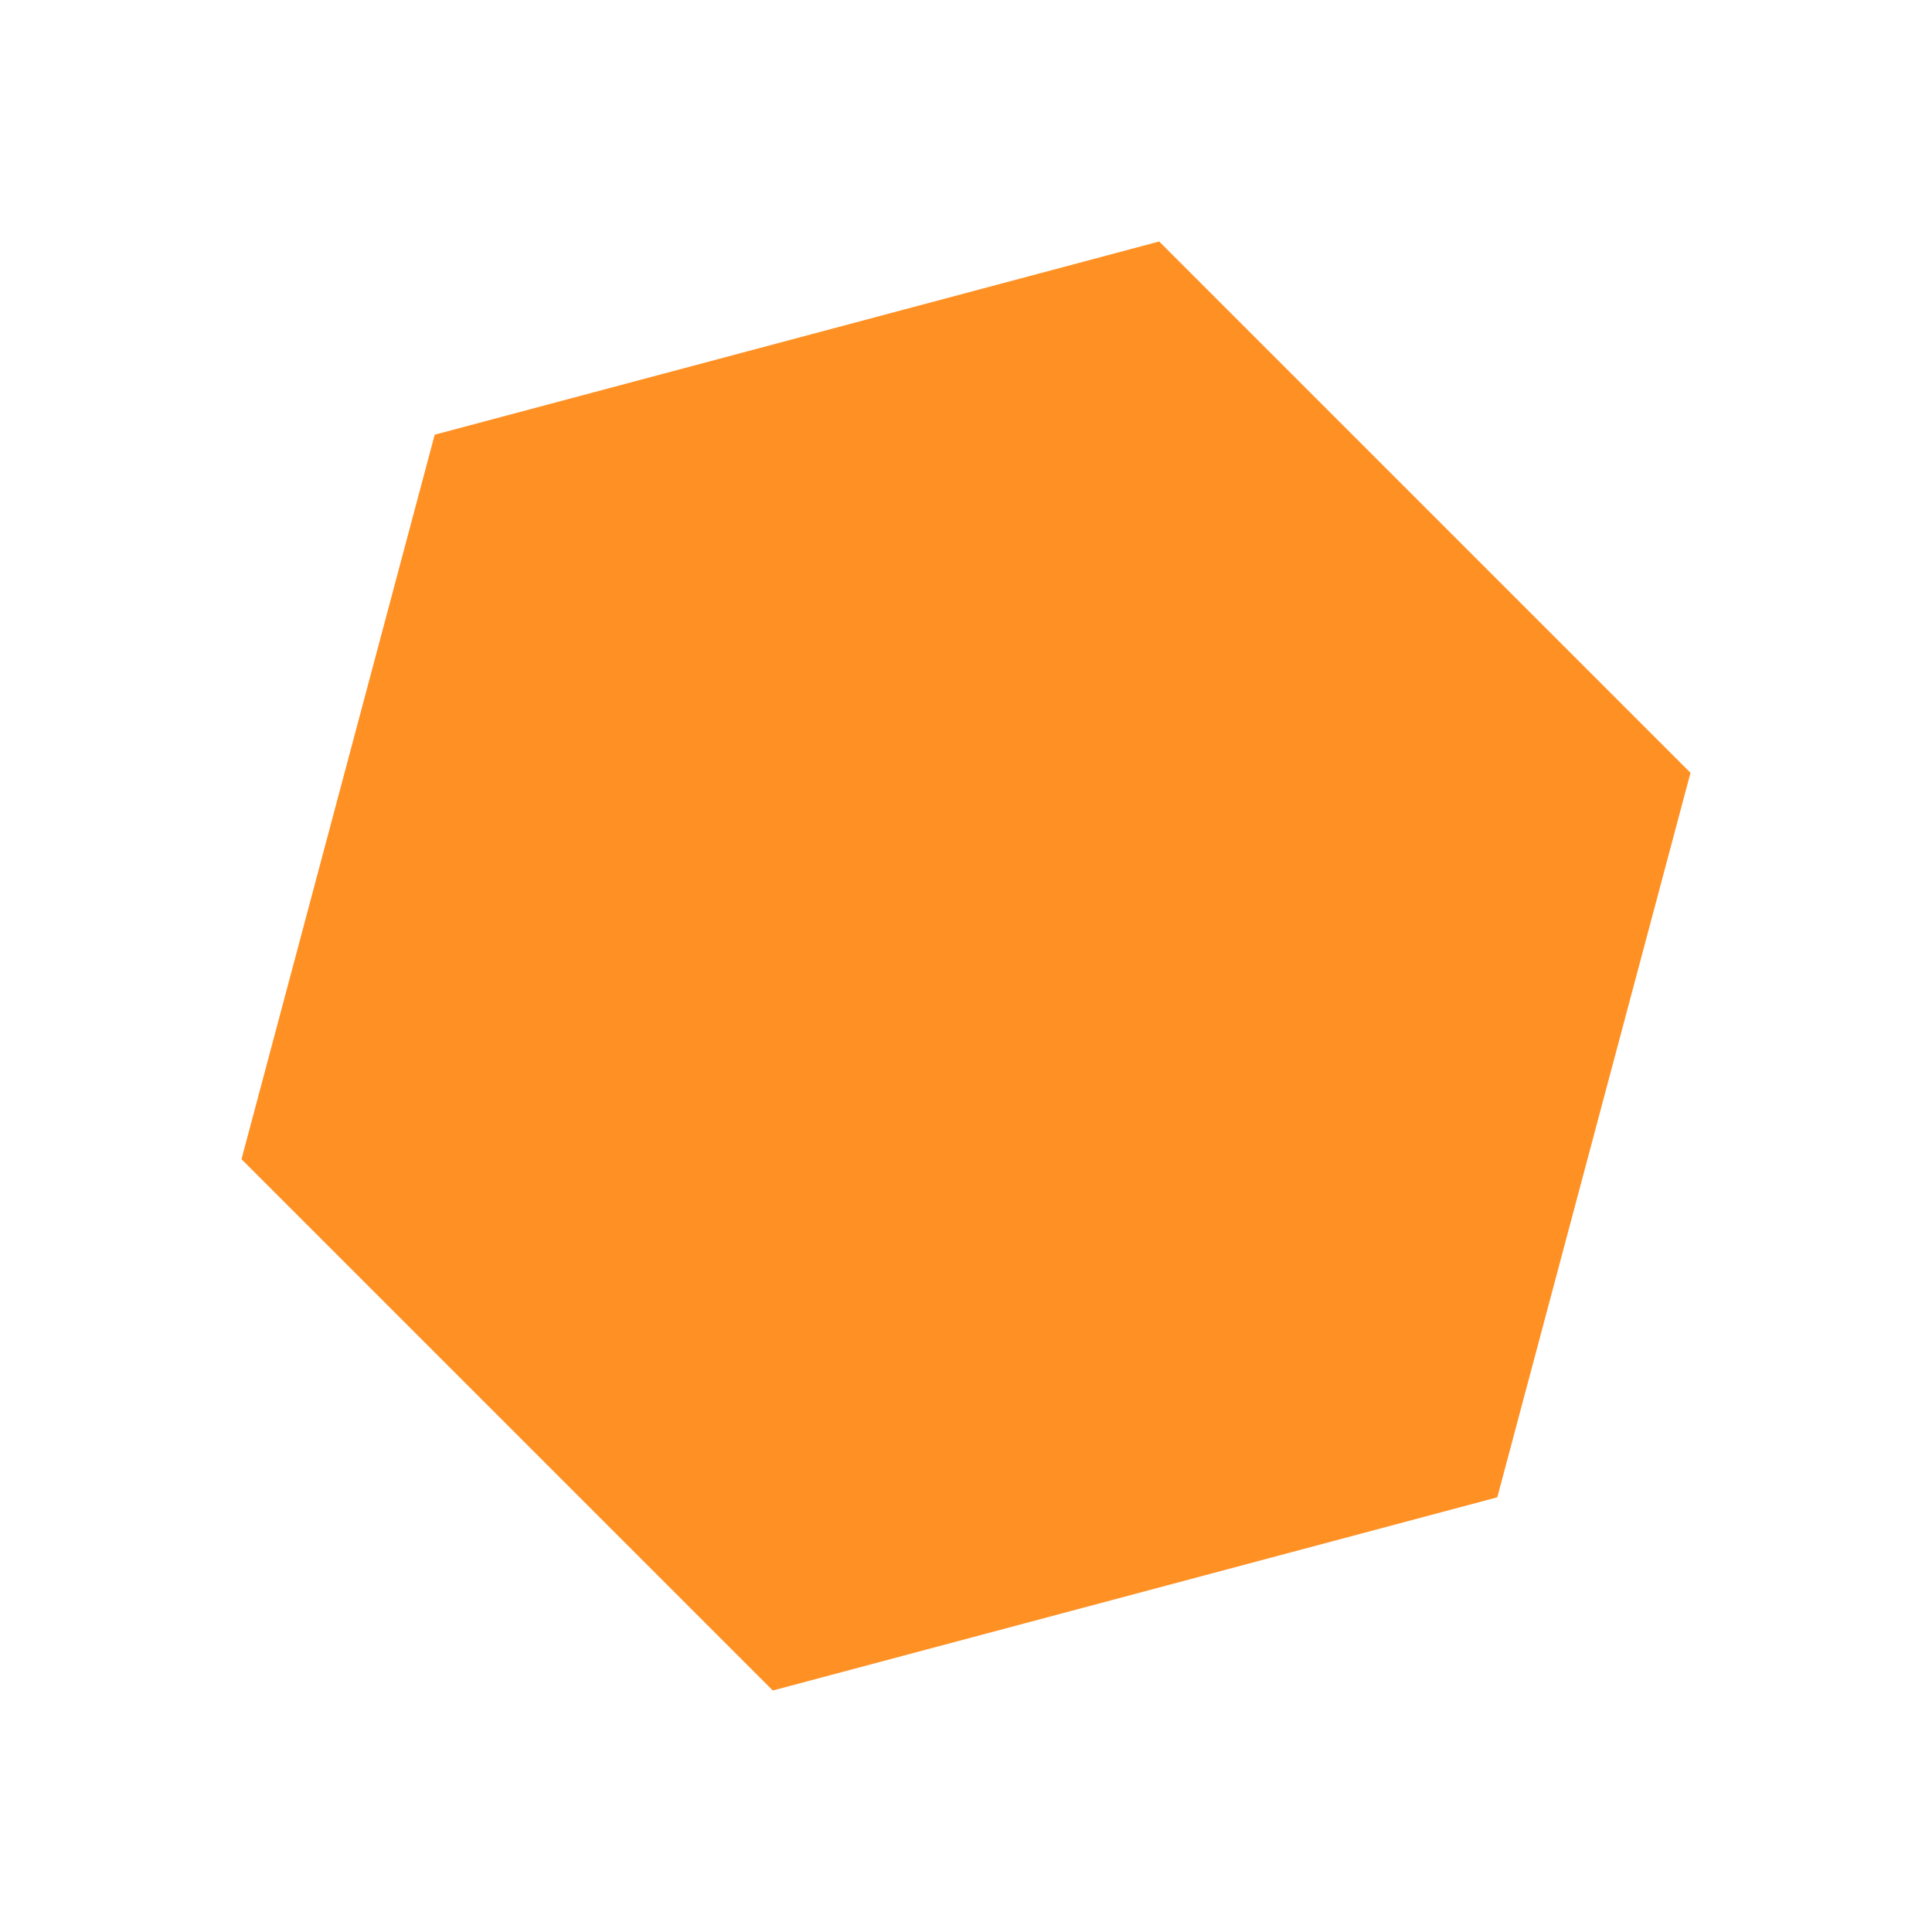
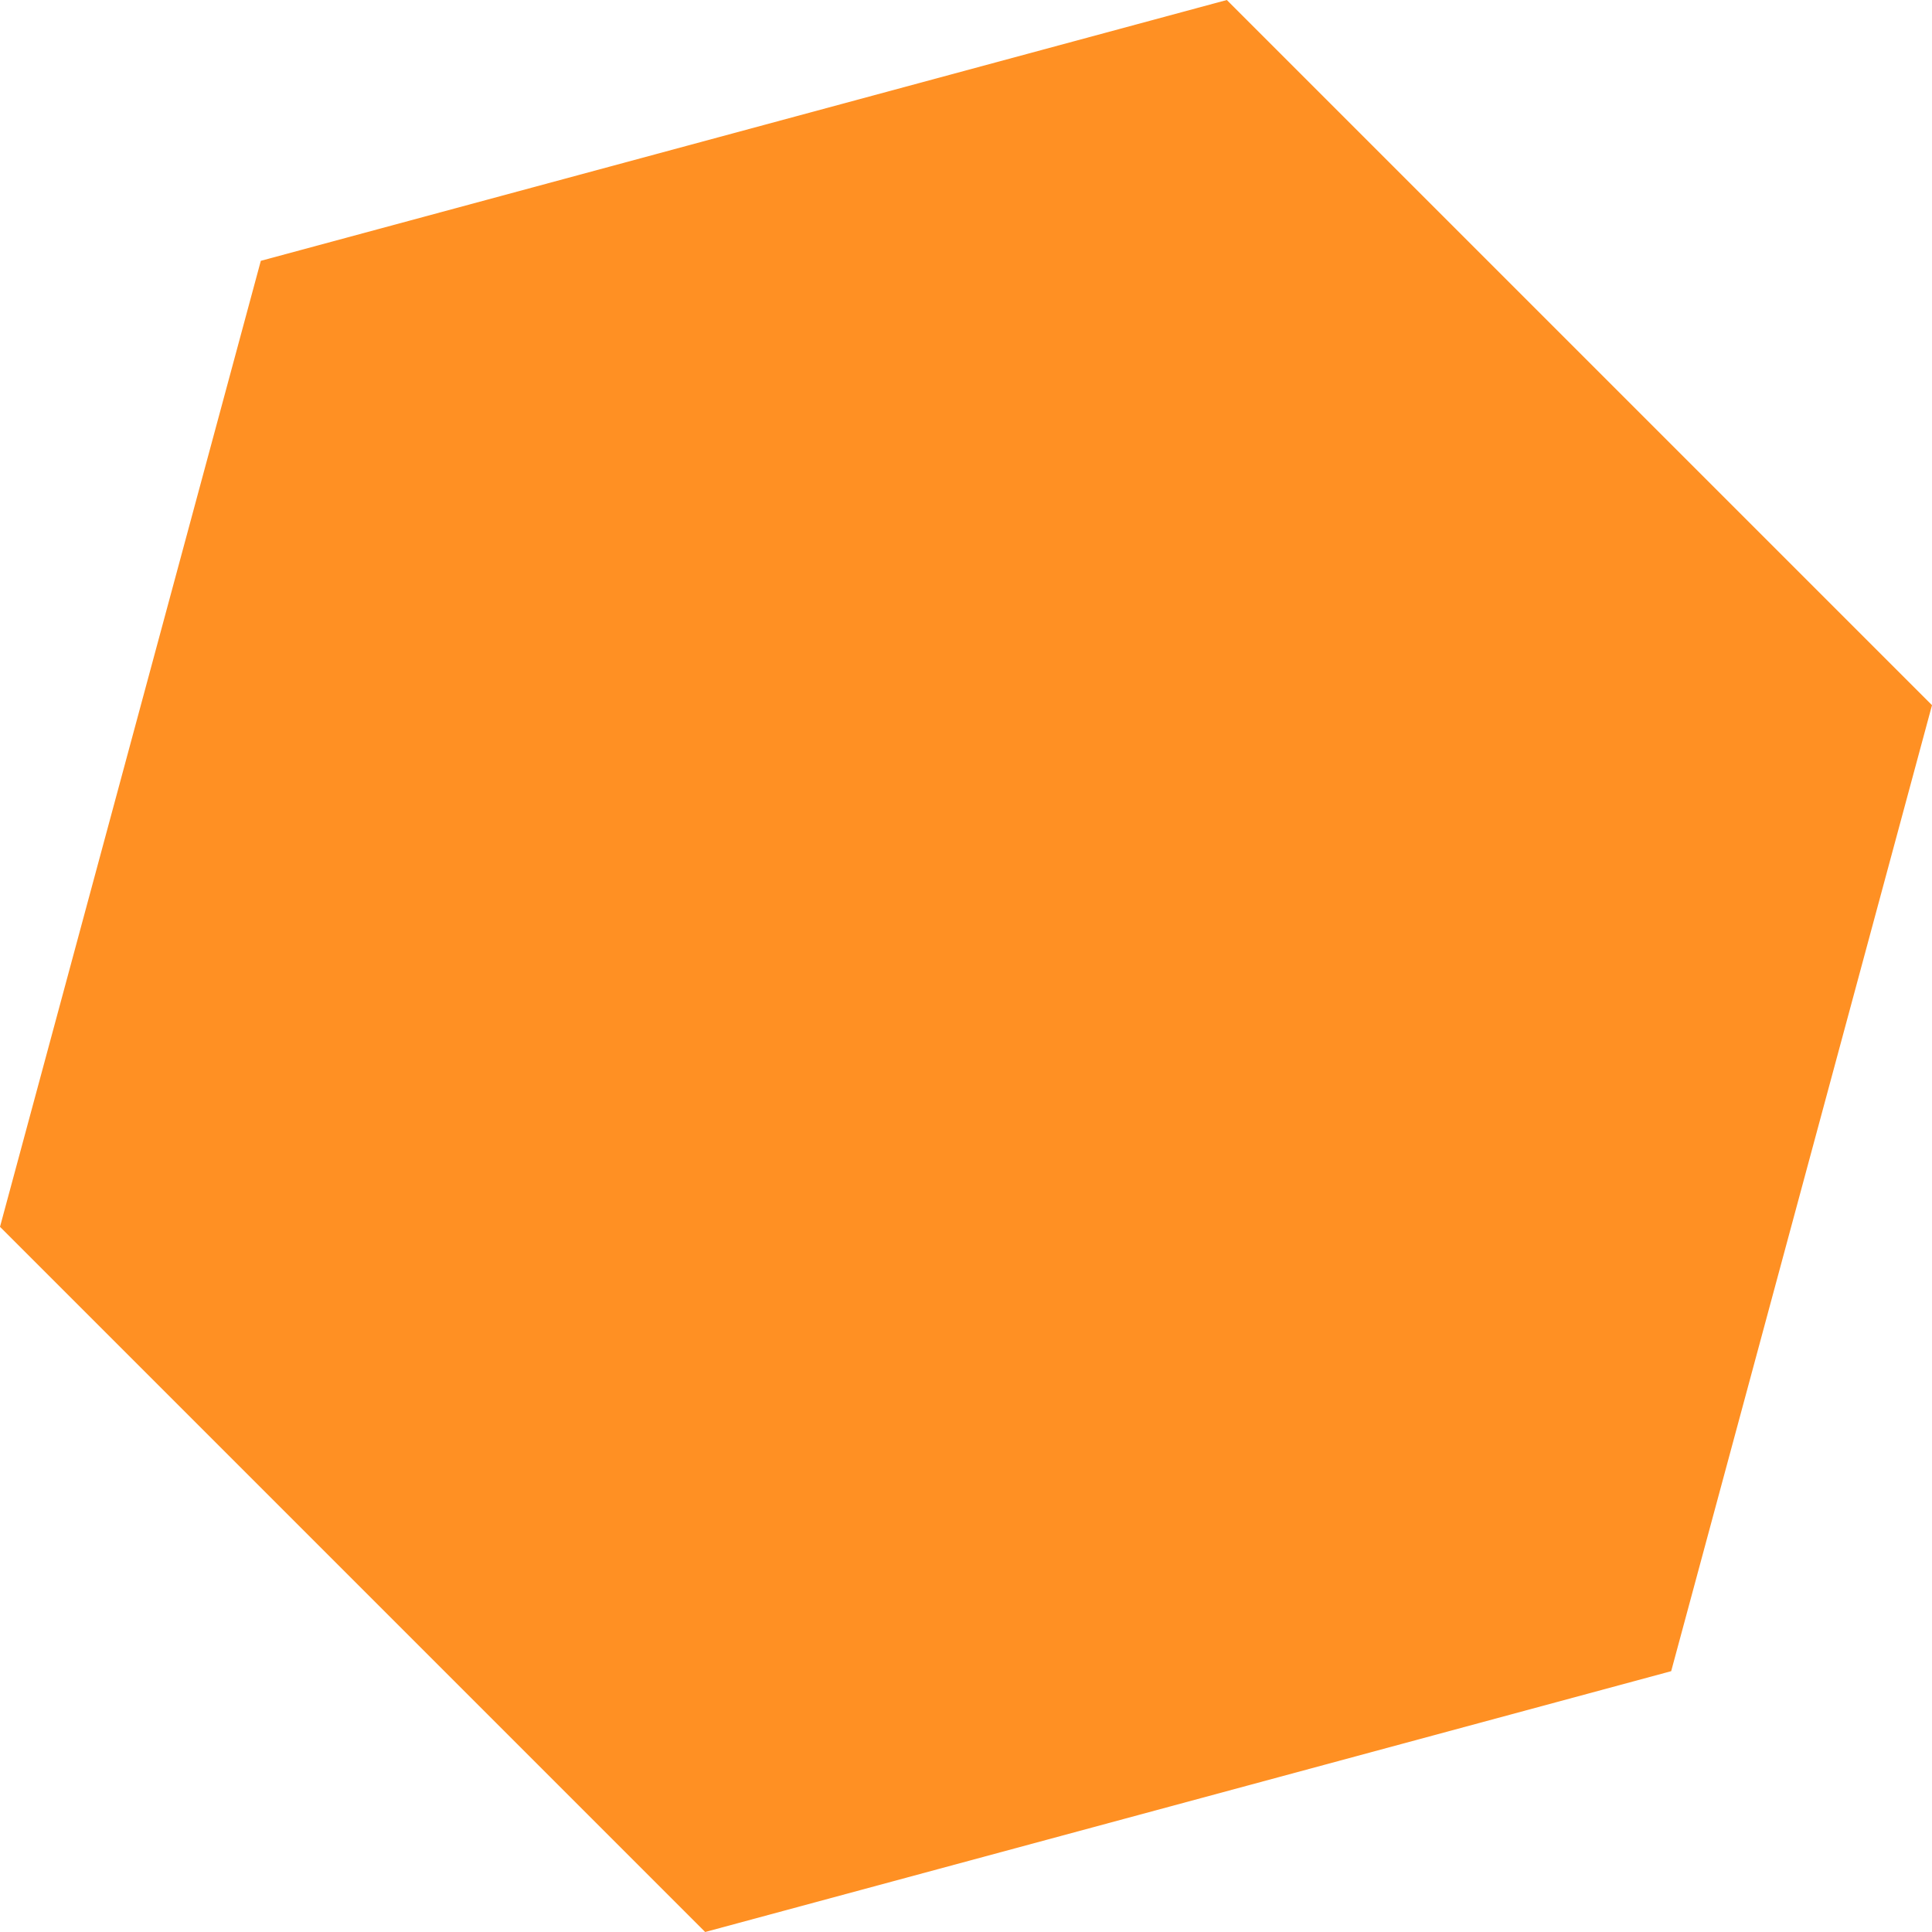
<svg xmlns="http://www.w3.org/2000/svg" version="1.1" id="Слой_1" x="0px" y="0px" viewBox="0 0 20 20" style="enable-background:new 0 0 20 20;" xml:space="preserve">
  <style type="text/css">
	.st0{fill:none;}
	.st1{fill:#FF9023;}
</style>
-   <rect x="0" y="0" class="st0" width="20" height="20" />
-   <polygon class="st1" points="12,2.5 17.5,8 15.5,15.5 8,17.5 2.5,12 4.5,4.5 " />
+   <rect class="st0" width="20" height="20" />
+   <polygon class="st1" points="12.7,0 20,7.3 17.3,17.3 7.3,20 0,12.7 2.7,2.7 " />
</svg>
